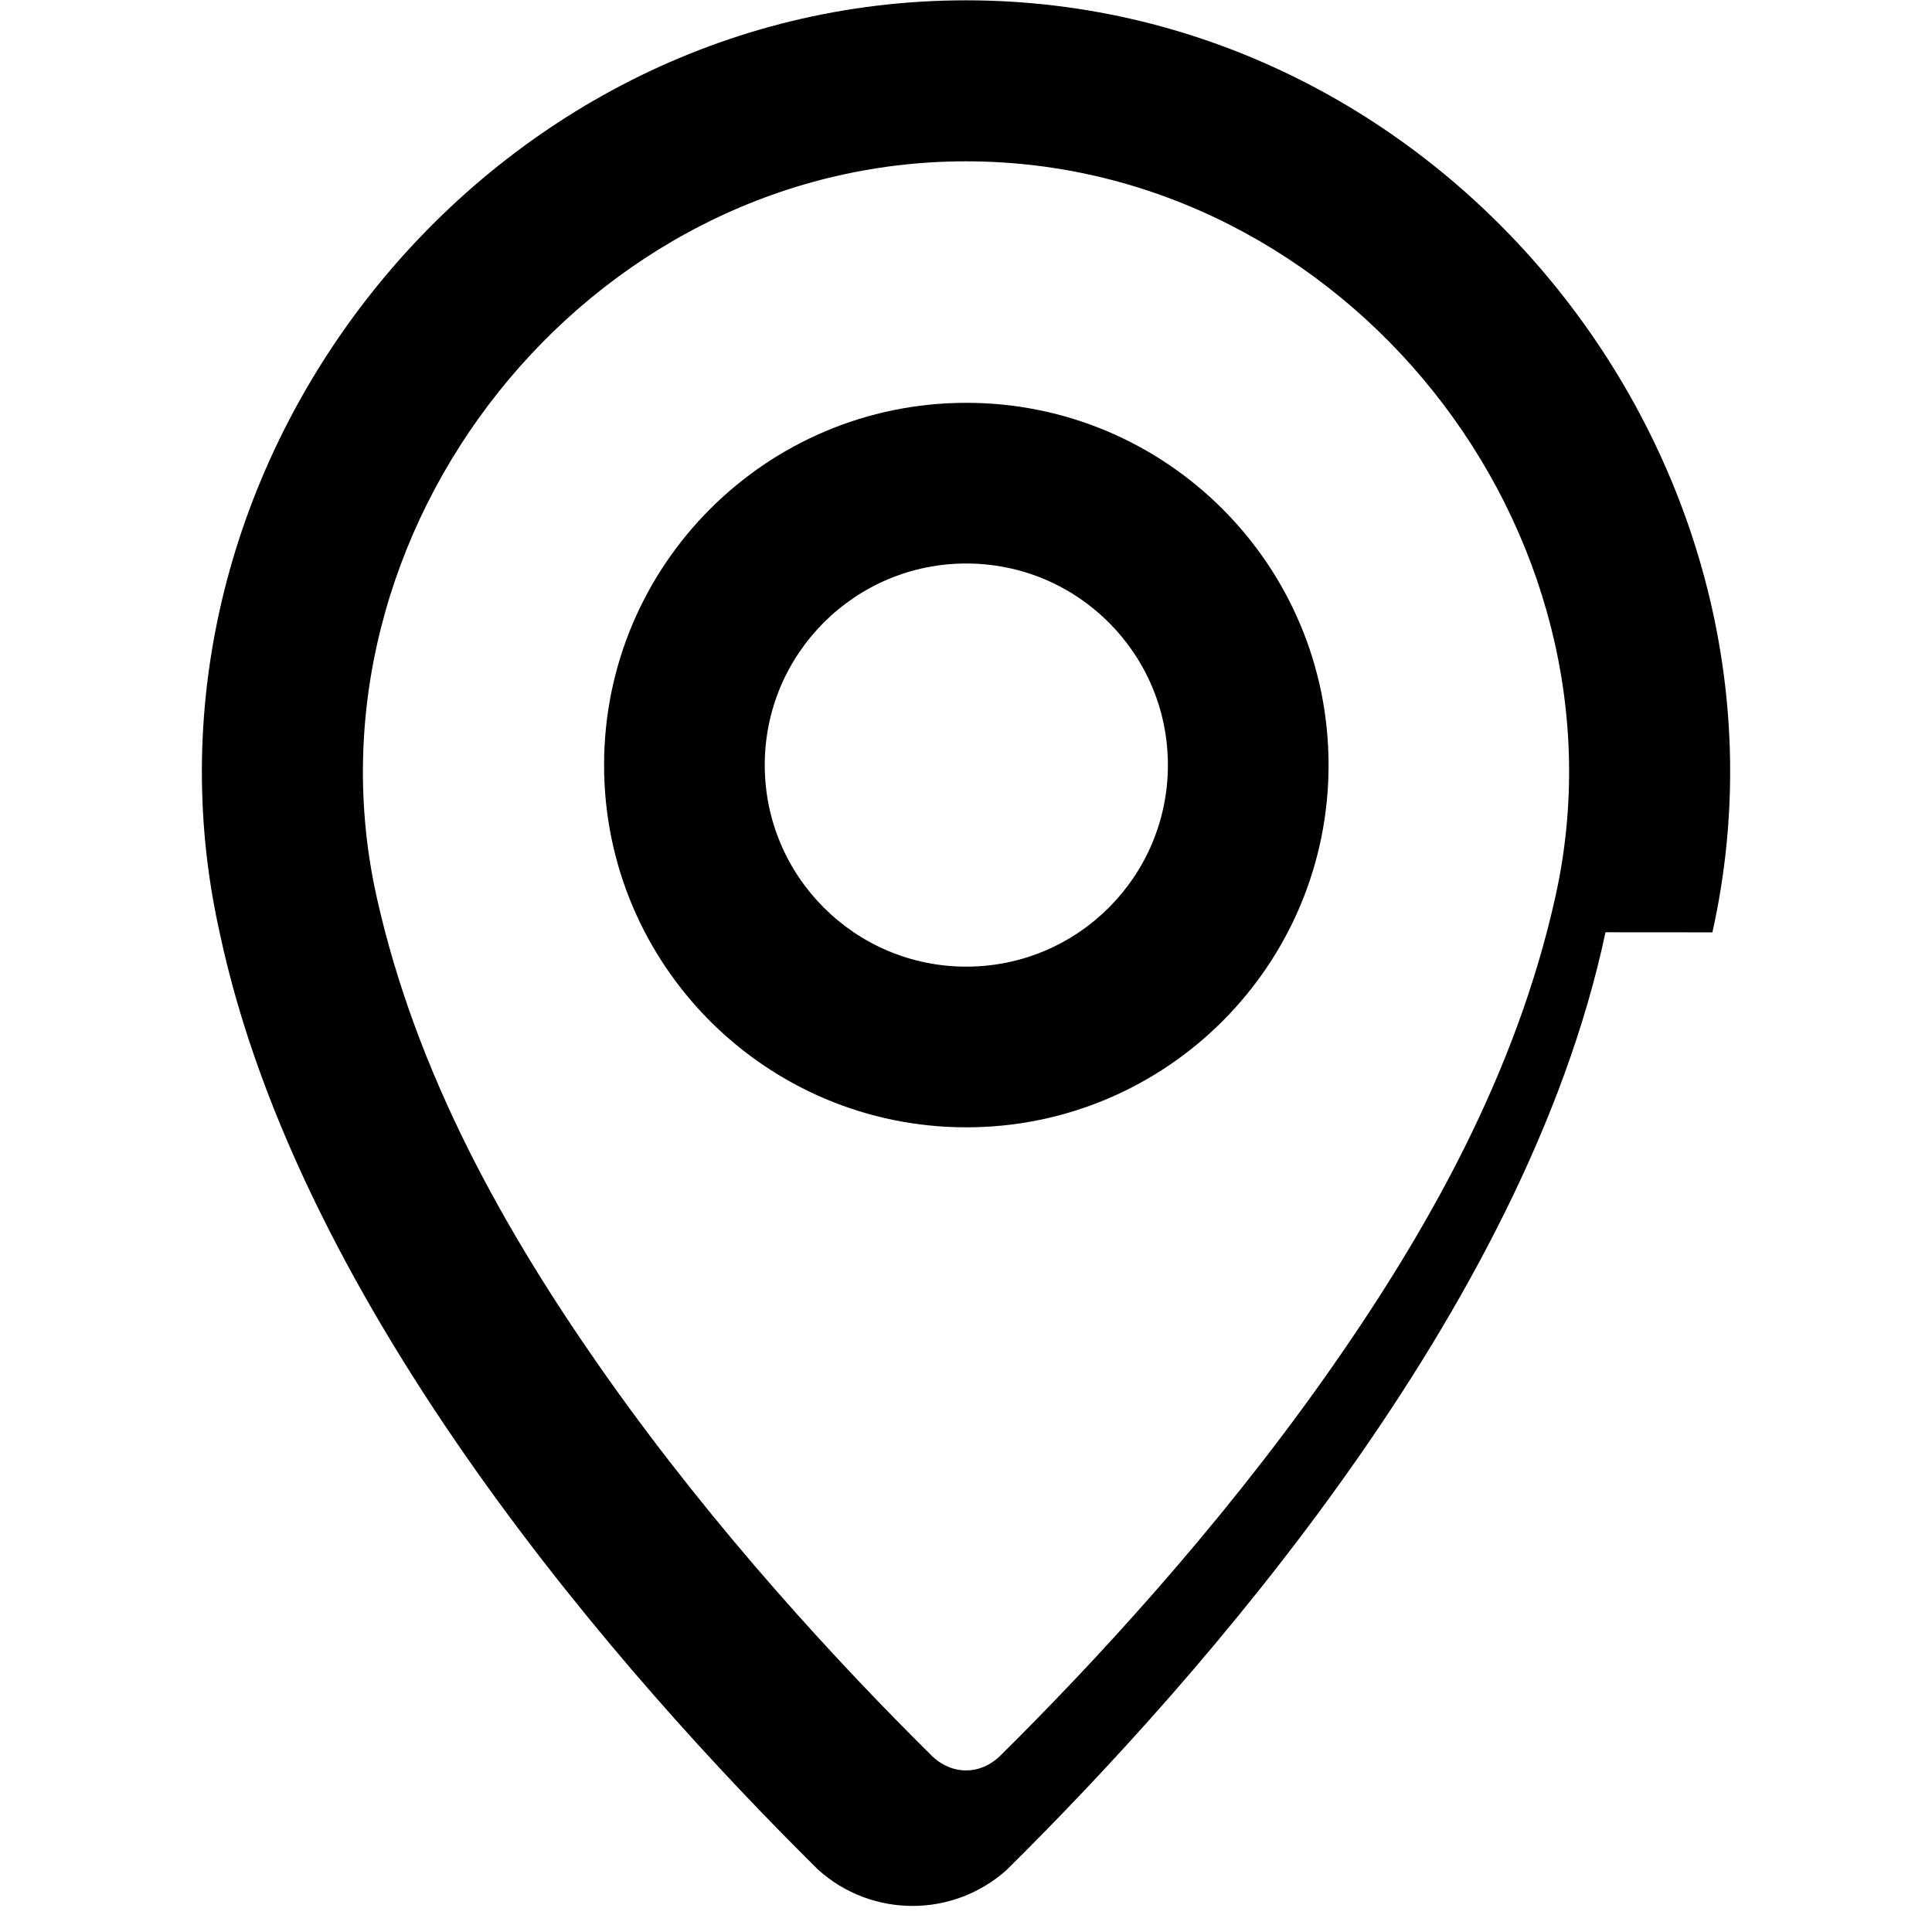
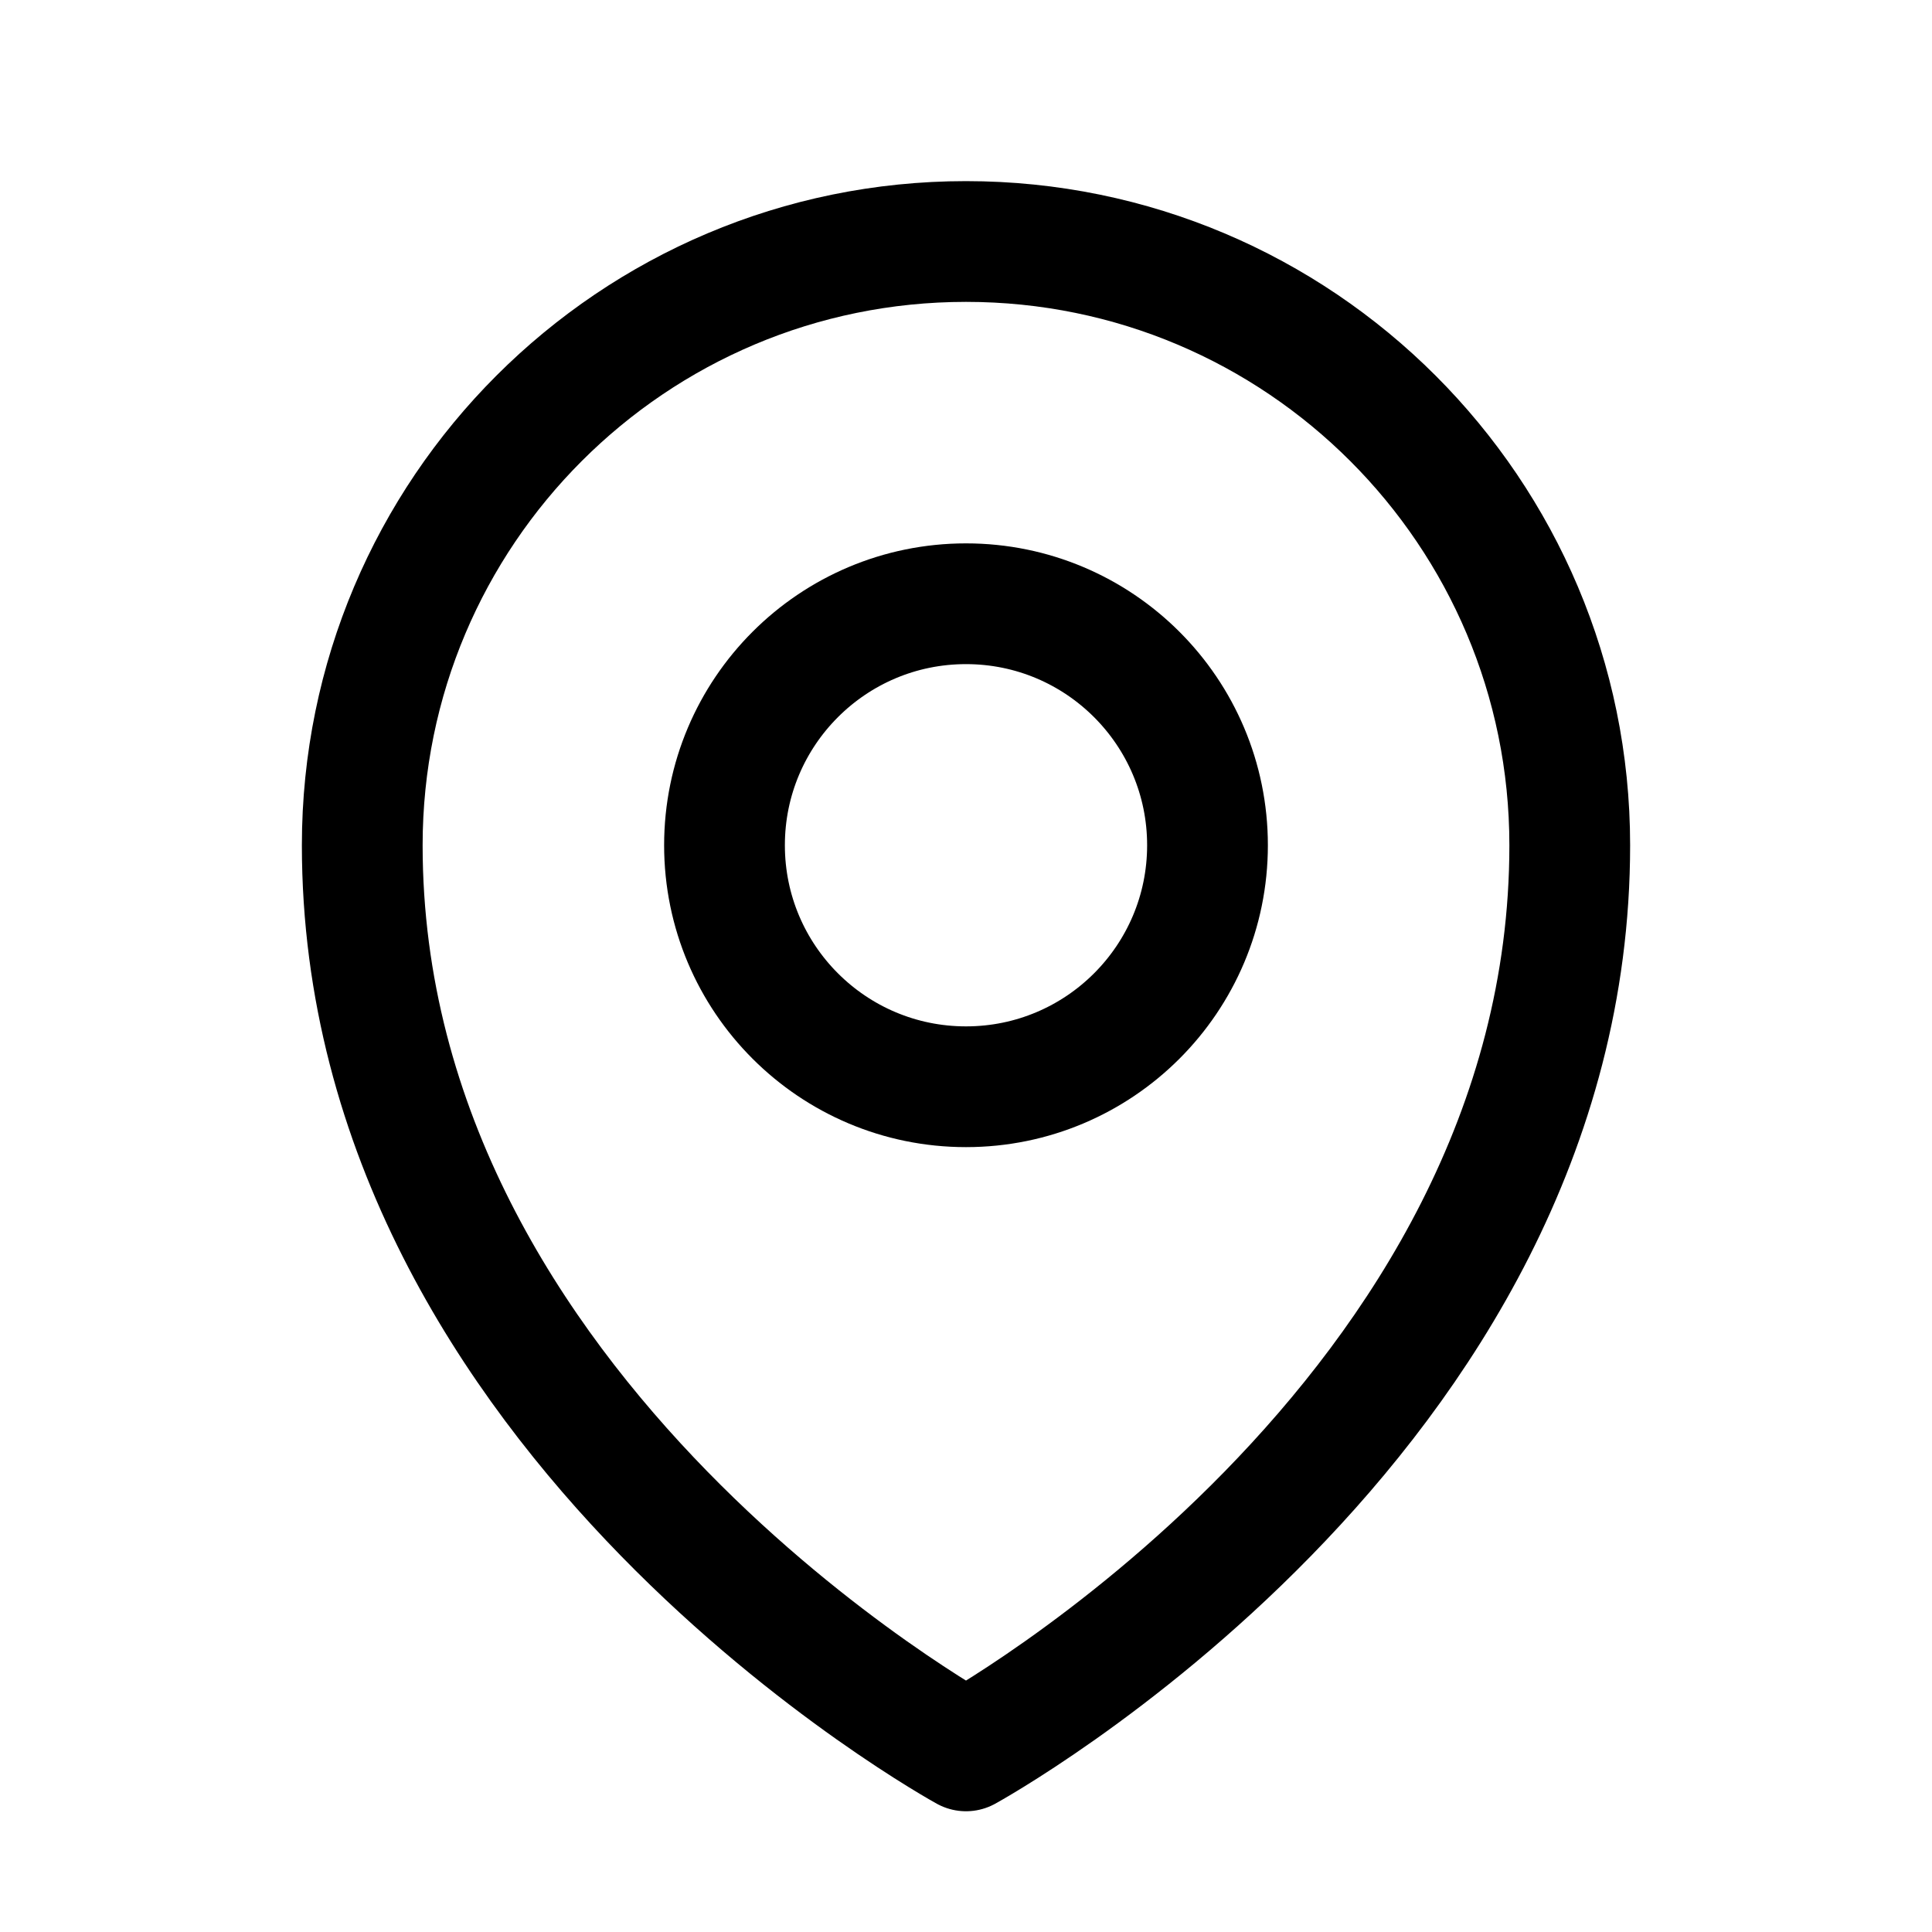
- <svg xmlns="http://www.w3.org/2000/svg" viewBox="0 0 24 24" fill="currentColor">
-   <path fill-rule="evenodd" clip-rule="evenodd" d="M12.004 14.004c2.485 0 4.5-2.015 4.5-4.5s-2.015-4.5-4.5-4.5-4.5 2.015-4.5 4.5 2.015 4.5 4.5 4.5Zm0-1.996c-1.383 0-2.504-1.121-2.504-2.504 0-1.383 1.121-2.504 2.504-2.504 1.383 0 2.504 1.121 2.504 2.504 0 1.383-1.121 2.504-2.504 2.504Z" />
-   <path fill-rule="evenodd" clip-rule="evenodd" d="M21.272 11.582C22.565 5.788 18.005.004 12 .004 5.996.004 1.436 5.796 2.728 11.582c.997 4.7 5.029 9.264 7.435 11.644a1.752 1.752 0 0 0 2.345 0c2.406-2.381 6.439-6.945 7.436-11.645ZM12 2.004c4.712 0 8.337 4.586 7.32 9.143-.488 2.189-1.584 4.155-2.87 5.973-1.344 1.899-2.867 3.545-4.02 4.686-.251.249-.609.249-.86 0-1.153-1.141-2.676-2.786-4.02-4.686-1.286-1.818-2.381-3.783-2.87-5.973C3.664 6.597 7.29 2.004 12 2.004Z" />
+ <svg xmlns="http://www.w3.org/2000/svg" viewBox="0 0 24 24" fill="none" stroke="currentColor" stroke-width="1.5" stroke-linecap="round" stroke-linejoin="round">
+   <path d="M15 10.5a3 3 0 1 1-6 0 3 3 0 0 1 6 0Z" />
+   <path d="M19.5 10.5c0 7.142-7.5 11.25-7.5 11.25S4.5 17.642 4.5 10.5a7.5 7.5 0 1 1 15 0Z" />
</svg>
